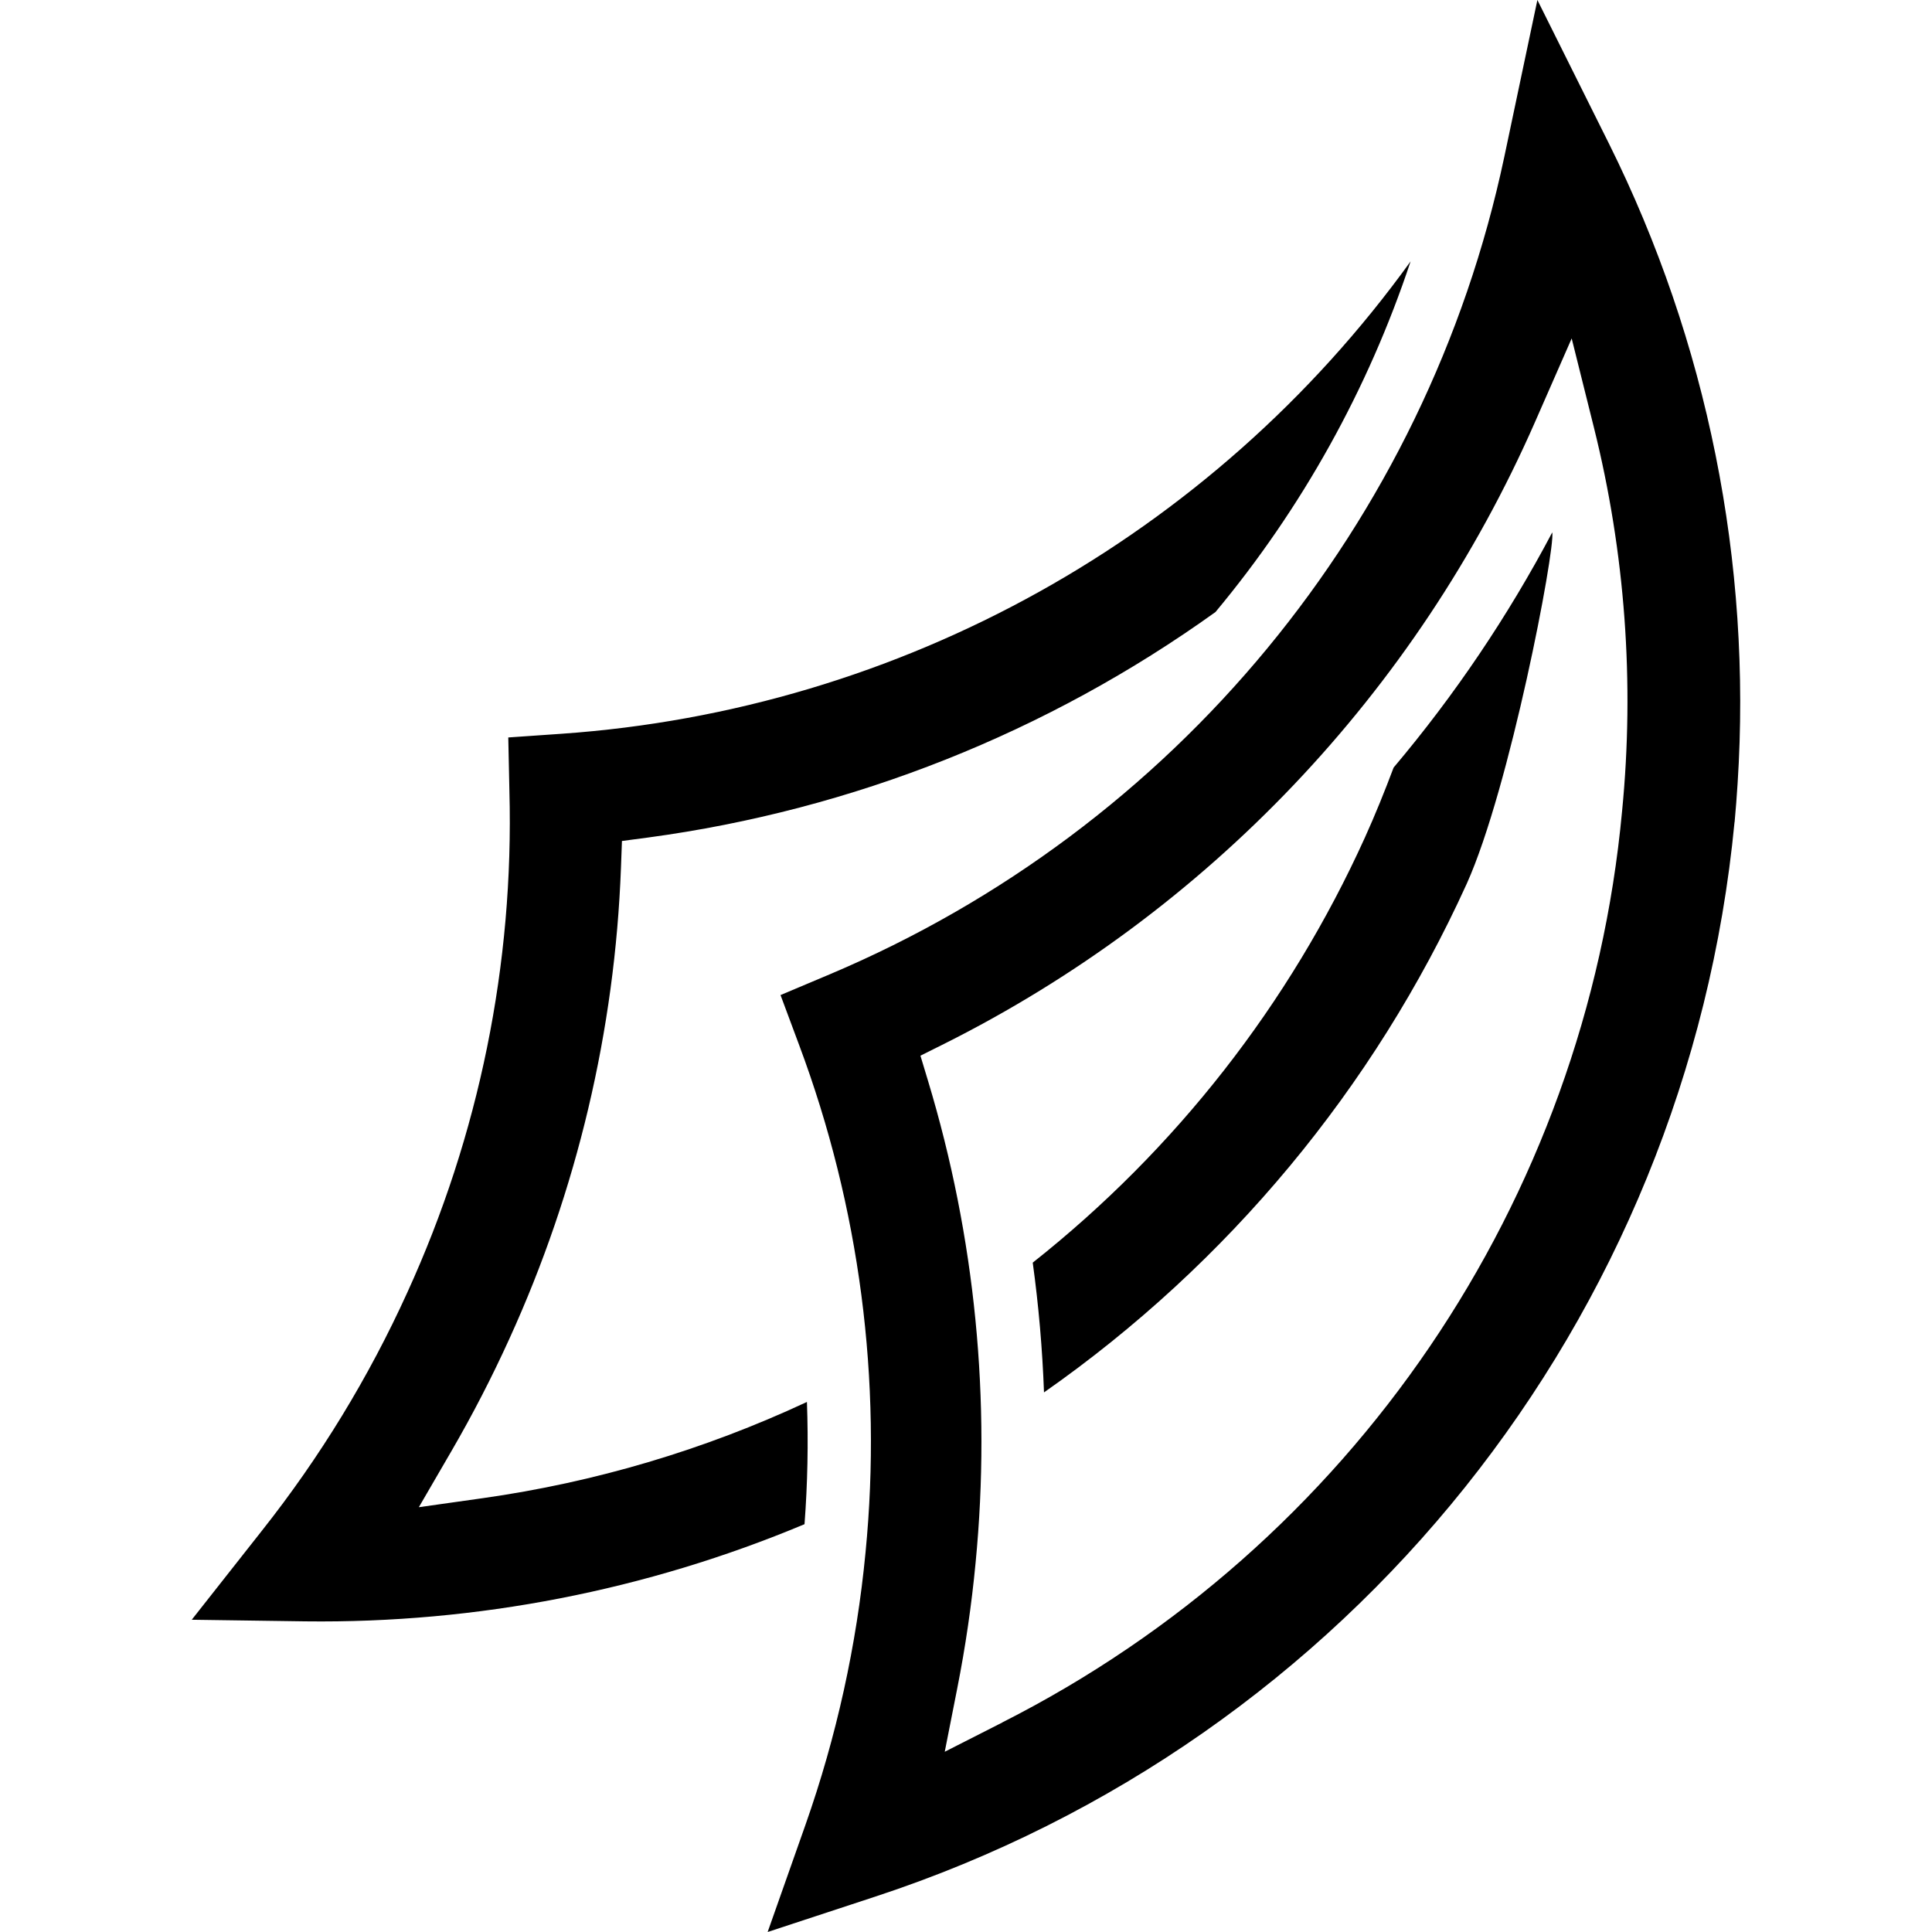
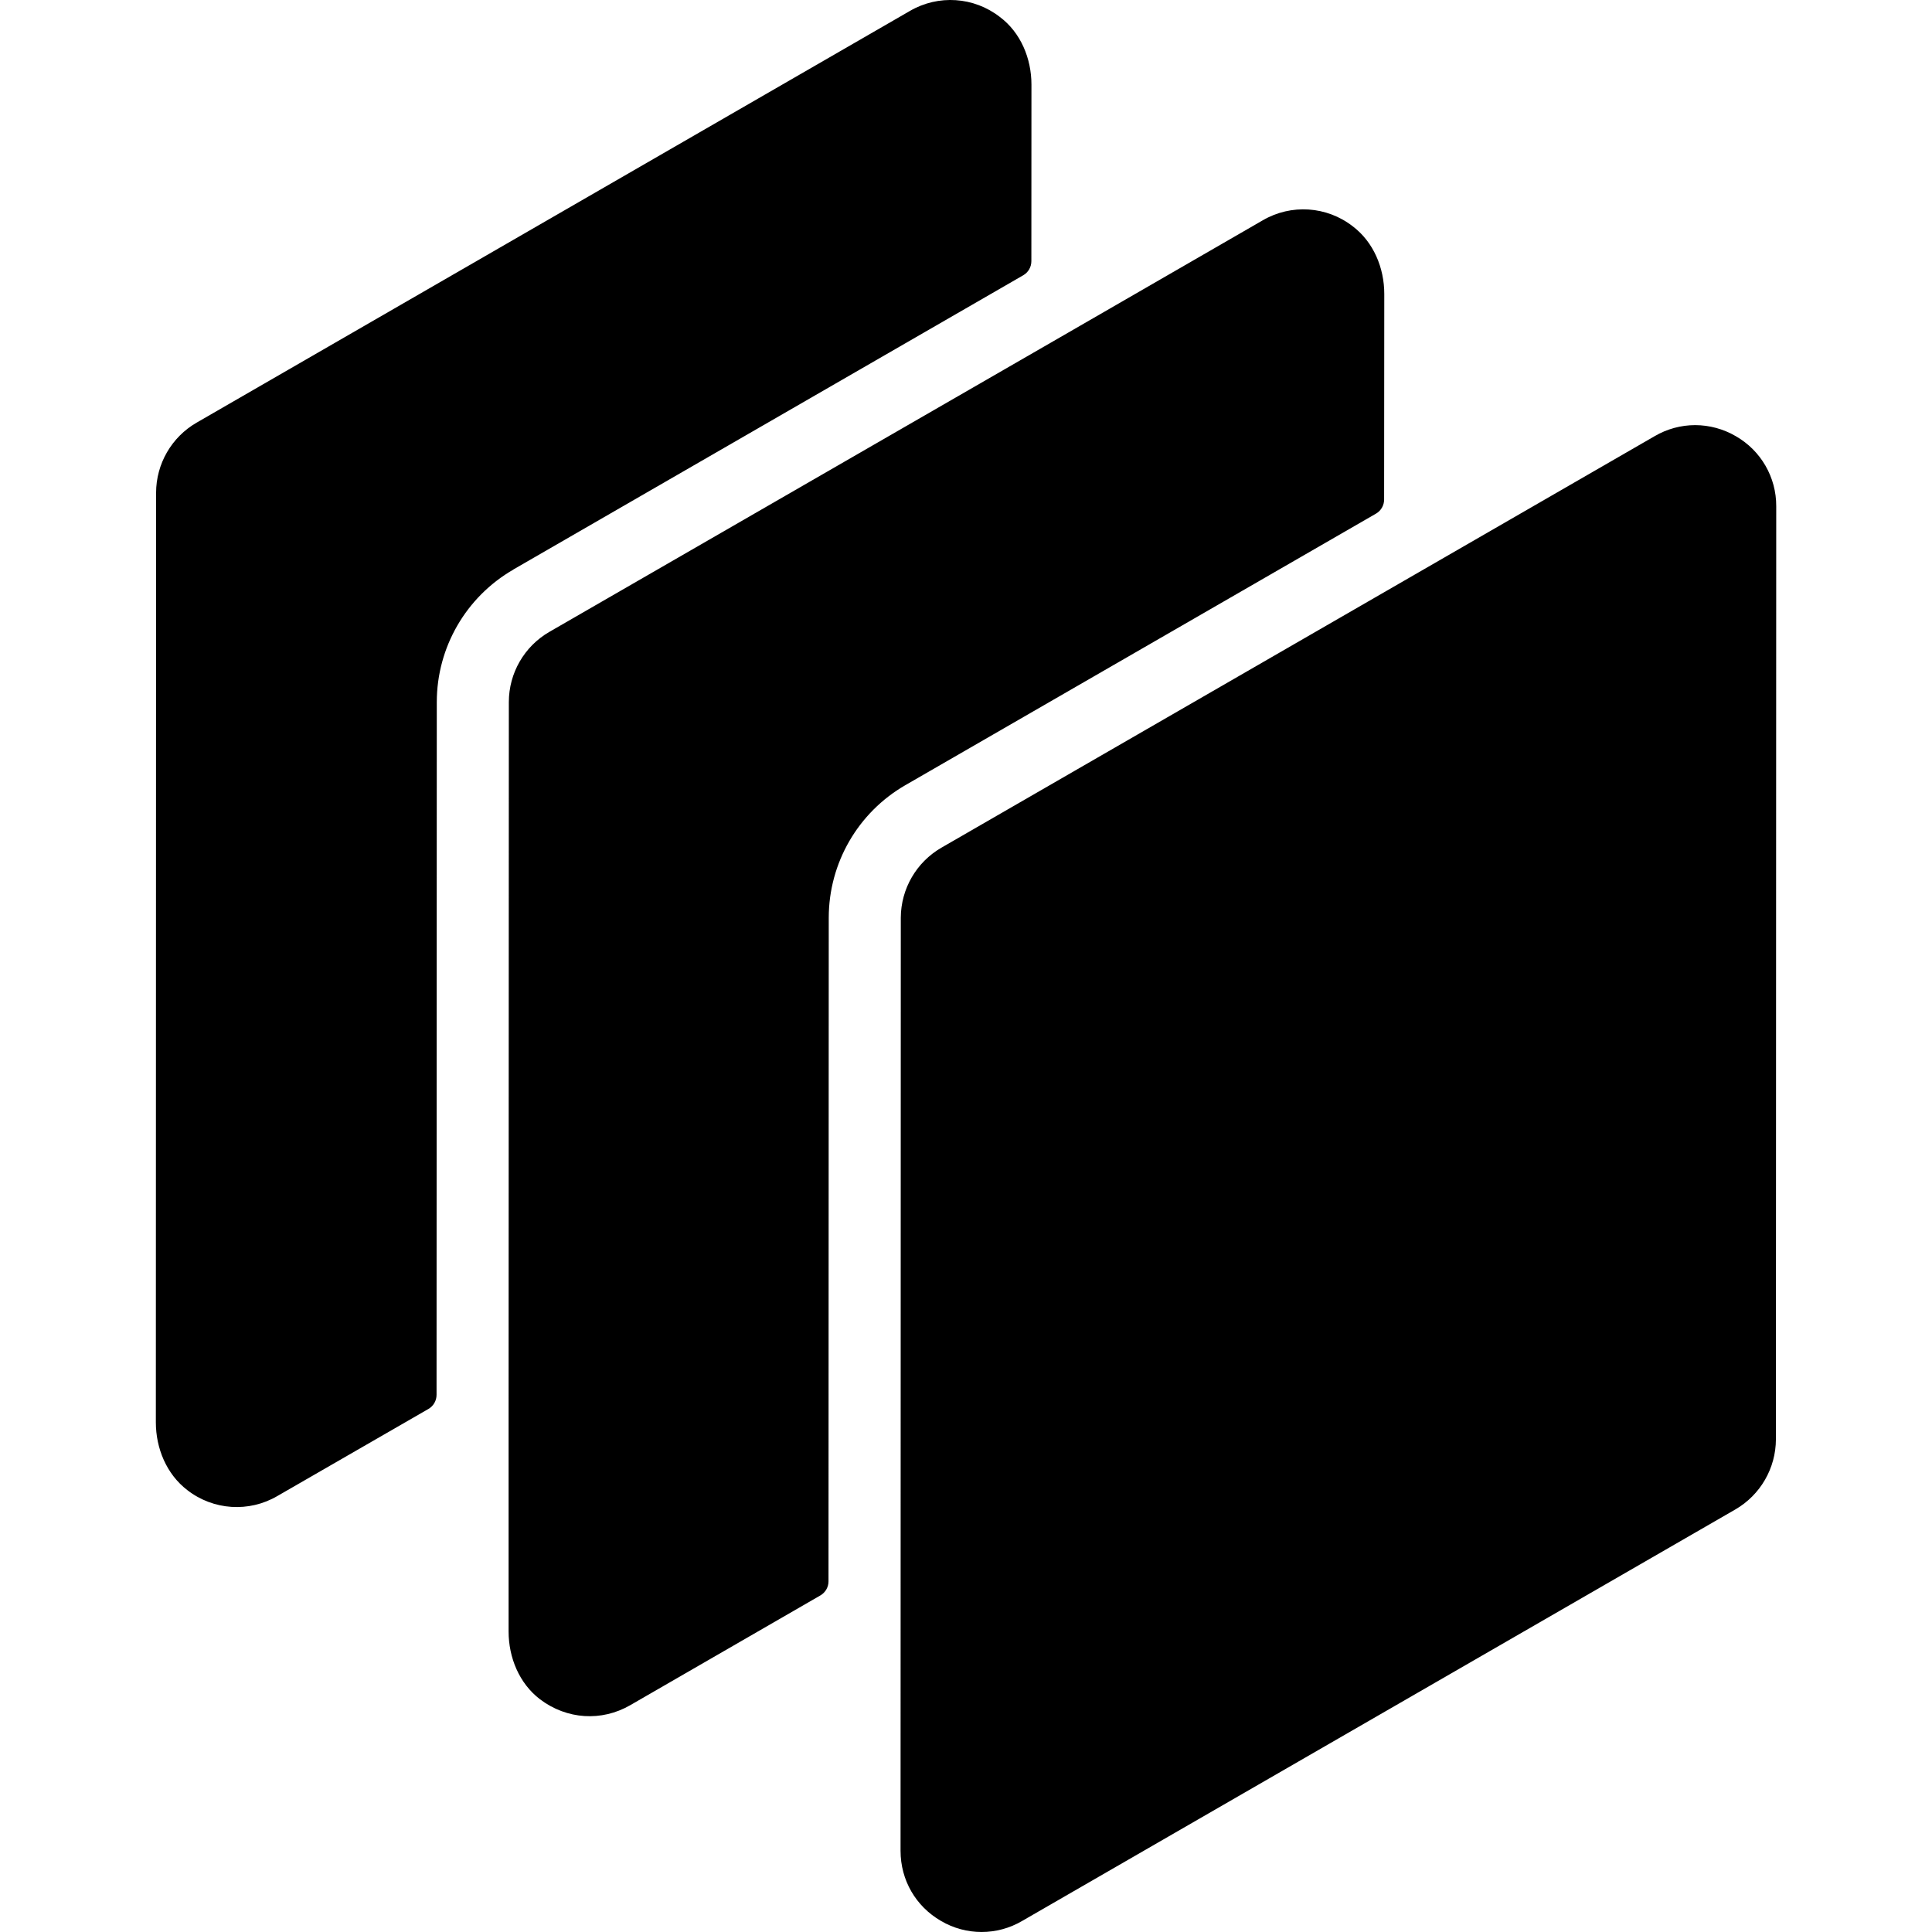
<svg xmlns="http://www.w3.org/2000/svg" role="img" viewBox="0 0 24 24">
-   <path d="M10.023 17.416a14.223 14.223 0 0 1-4.027 1.195l-.793.112.402-.692a15.75 15.75 0 0 0 .723-1.401 15.498 15.498 0 0 0 1.386-5.855l.012-.328.325-.043a15.683 15.683 0 0 0 7.048-2.801 13.41 13.41 0 0 0 2.424-4.356A14.227 14.227 0 0 1 6.977 9.115l-.663.046.014.666a14.08 14.08 0 0 1-1.268 6.228 14.276 14.276 0 0 1-1.805 2.958l-.873 1.108 1.412.02a15.558 15.558 0 0 0 6.2-1.207 13.596 13.596 0 0 0 .03-1.518zm8.197-6.437c.536-1.19 1.099-4.145 1.063-4.366a16.444 16.444 0 0 1-1.971 2.922c-.11.292-.227.583-.357.87a14.203 14.203 0 0 1-4.126 5.28q.11.8.14 1.612a15.578 15.578 0 0 0 5.251-6.318zm3.328-.767q.022-.24.037-.478a15.598 15.598 0 0 0-1.598-7.95L19.098 0l-.412 1.953a14.223 14.223 0 0 1-8.378 10.15l-.612.258.232.623a14.075 14.075 0 0 1 .824 6.3 14.276 14.276 0 0 1-.746 3.384L9.536 24l1.341-.441a15.616 15.616 0 0 0 10.67-13.347zM12.45 21.398l-.714.363.155-.786a15.701 15.701 0 0 0 .228-1.56 15.508 15.508 0 0 0-.59-5.986l-.095-.315.293-.146a15.688 15.688 0 0 0 7.339-7.72l.458-1.044.276 1.106a14.043 14.043 0 0 1 .35 4.767 14.153 14.153 0 0 1-7.7 11.32z" />
+   <path d="m11.246 9.754 5.848-3.374a.202.202 0 0 0 .1-.175l.002-2.553c0-.324-.133-.645-.392-.841a1 1 0 0 0-1.118-.074l-2.425 1.4-6.436 3.712a1.007 1.007 0 0 0-.504.872l-.003 8.721v2.825c0 .324.132.645.39.842.335.253.766.278 1.12.074l2.363-1.364a.202.202 0 0 0 .101-.175l.003-8.244a1.902 1.902 0 0 1 .951-1.646Zm10.316-4.336a1.005 1.005 0 0 0-.504-.137.997.997 0 0 0-.503.137l-8.86 5.112a1.01 1.01 0 0 0-.505.87l-.003 11.591c0 .364.188.69.503.872a.995.995 0 0 0 1.007 0l8.86-5.112a1.01 1.01 0 0 0 .504-.872l.004-11.59a.997.997 0 0 0-.503-.871ZM6.378 7.074l6.334-3.655a.202.202 0 0 0 .1-.175l.001-2.193c0-.324-.133-.646-.392-.84a1 1 0 0 0-1.118-.075L2.443 5.25a1.007 1.007 0 0 0-.504.872l-.003 11.546c0 .324.133.645.39.842a1 1 0 0 0 1.12.074l1.877-1.082a.202.202 0 0 0 .1-.175l.003-8.605c0-.68.363-1.307.952-1.647z" />
</svg>
